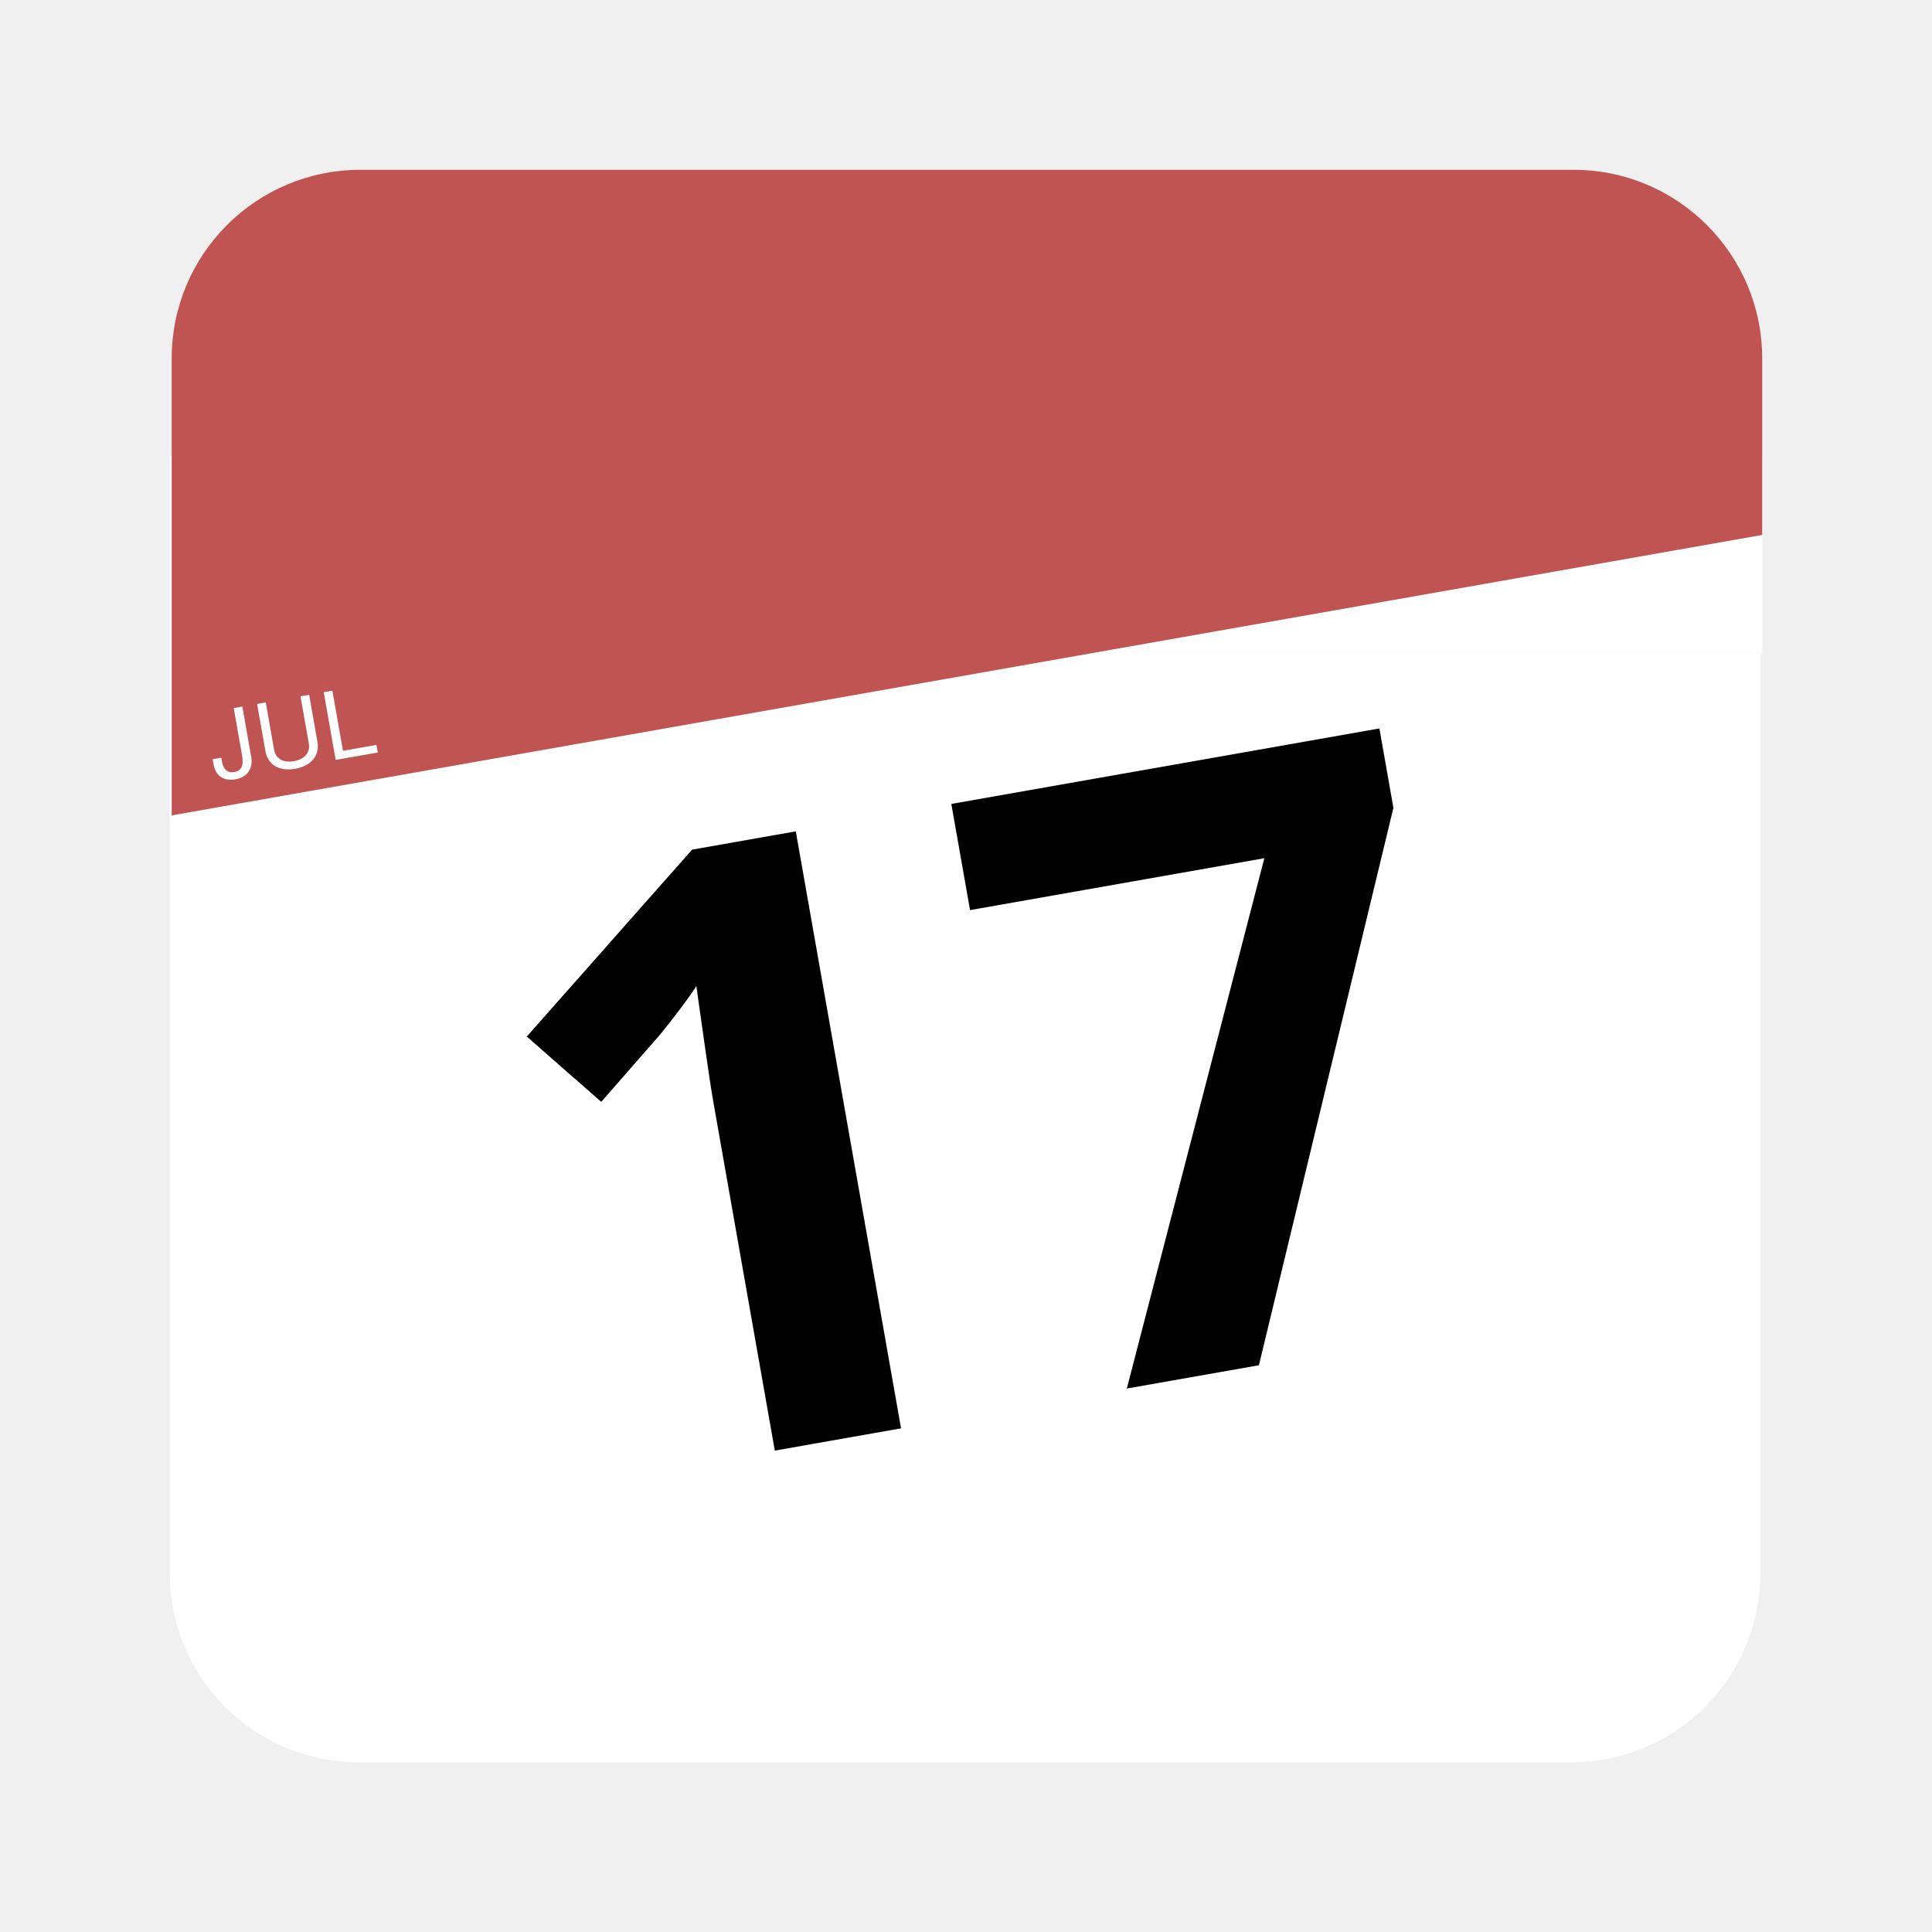
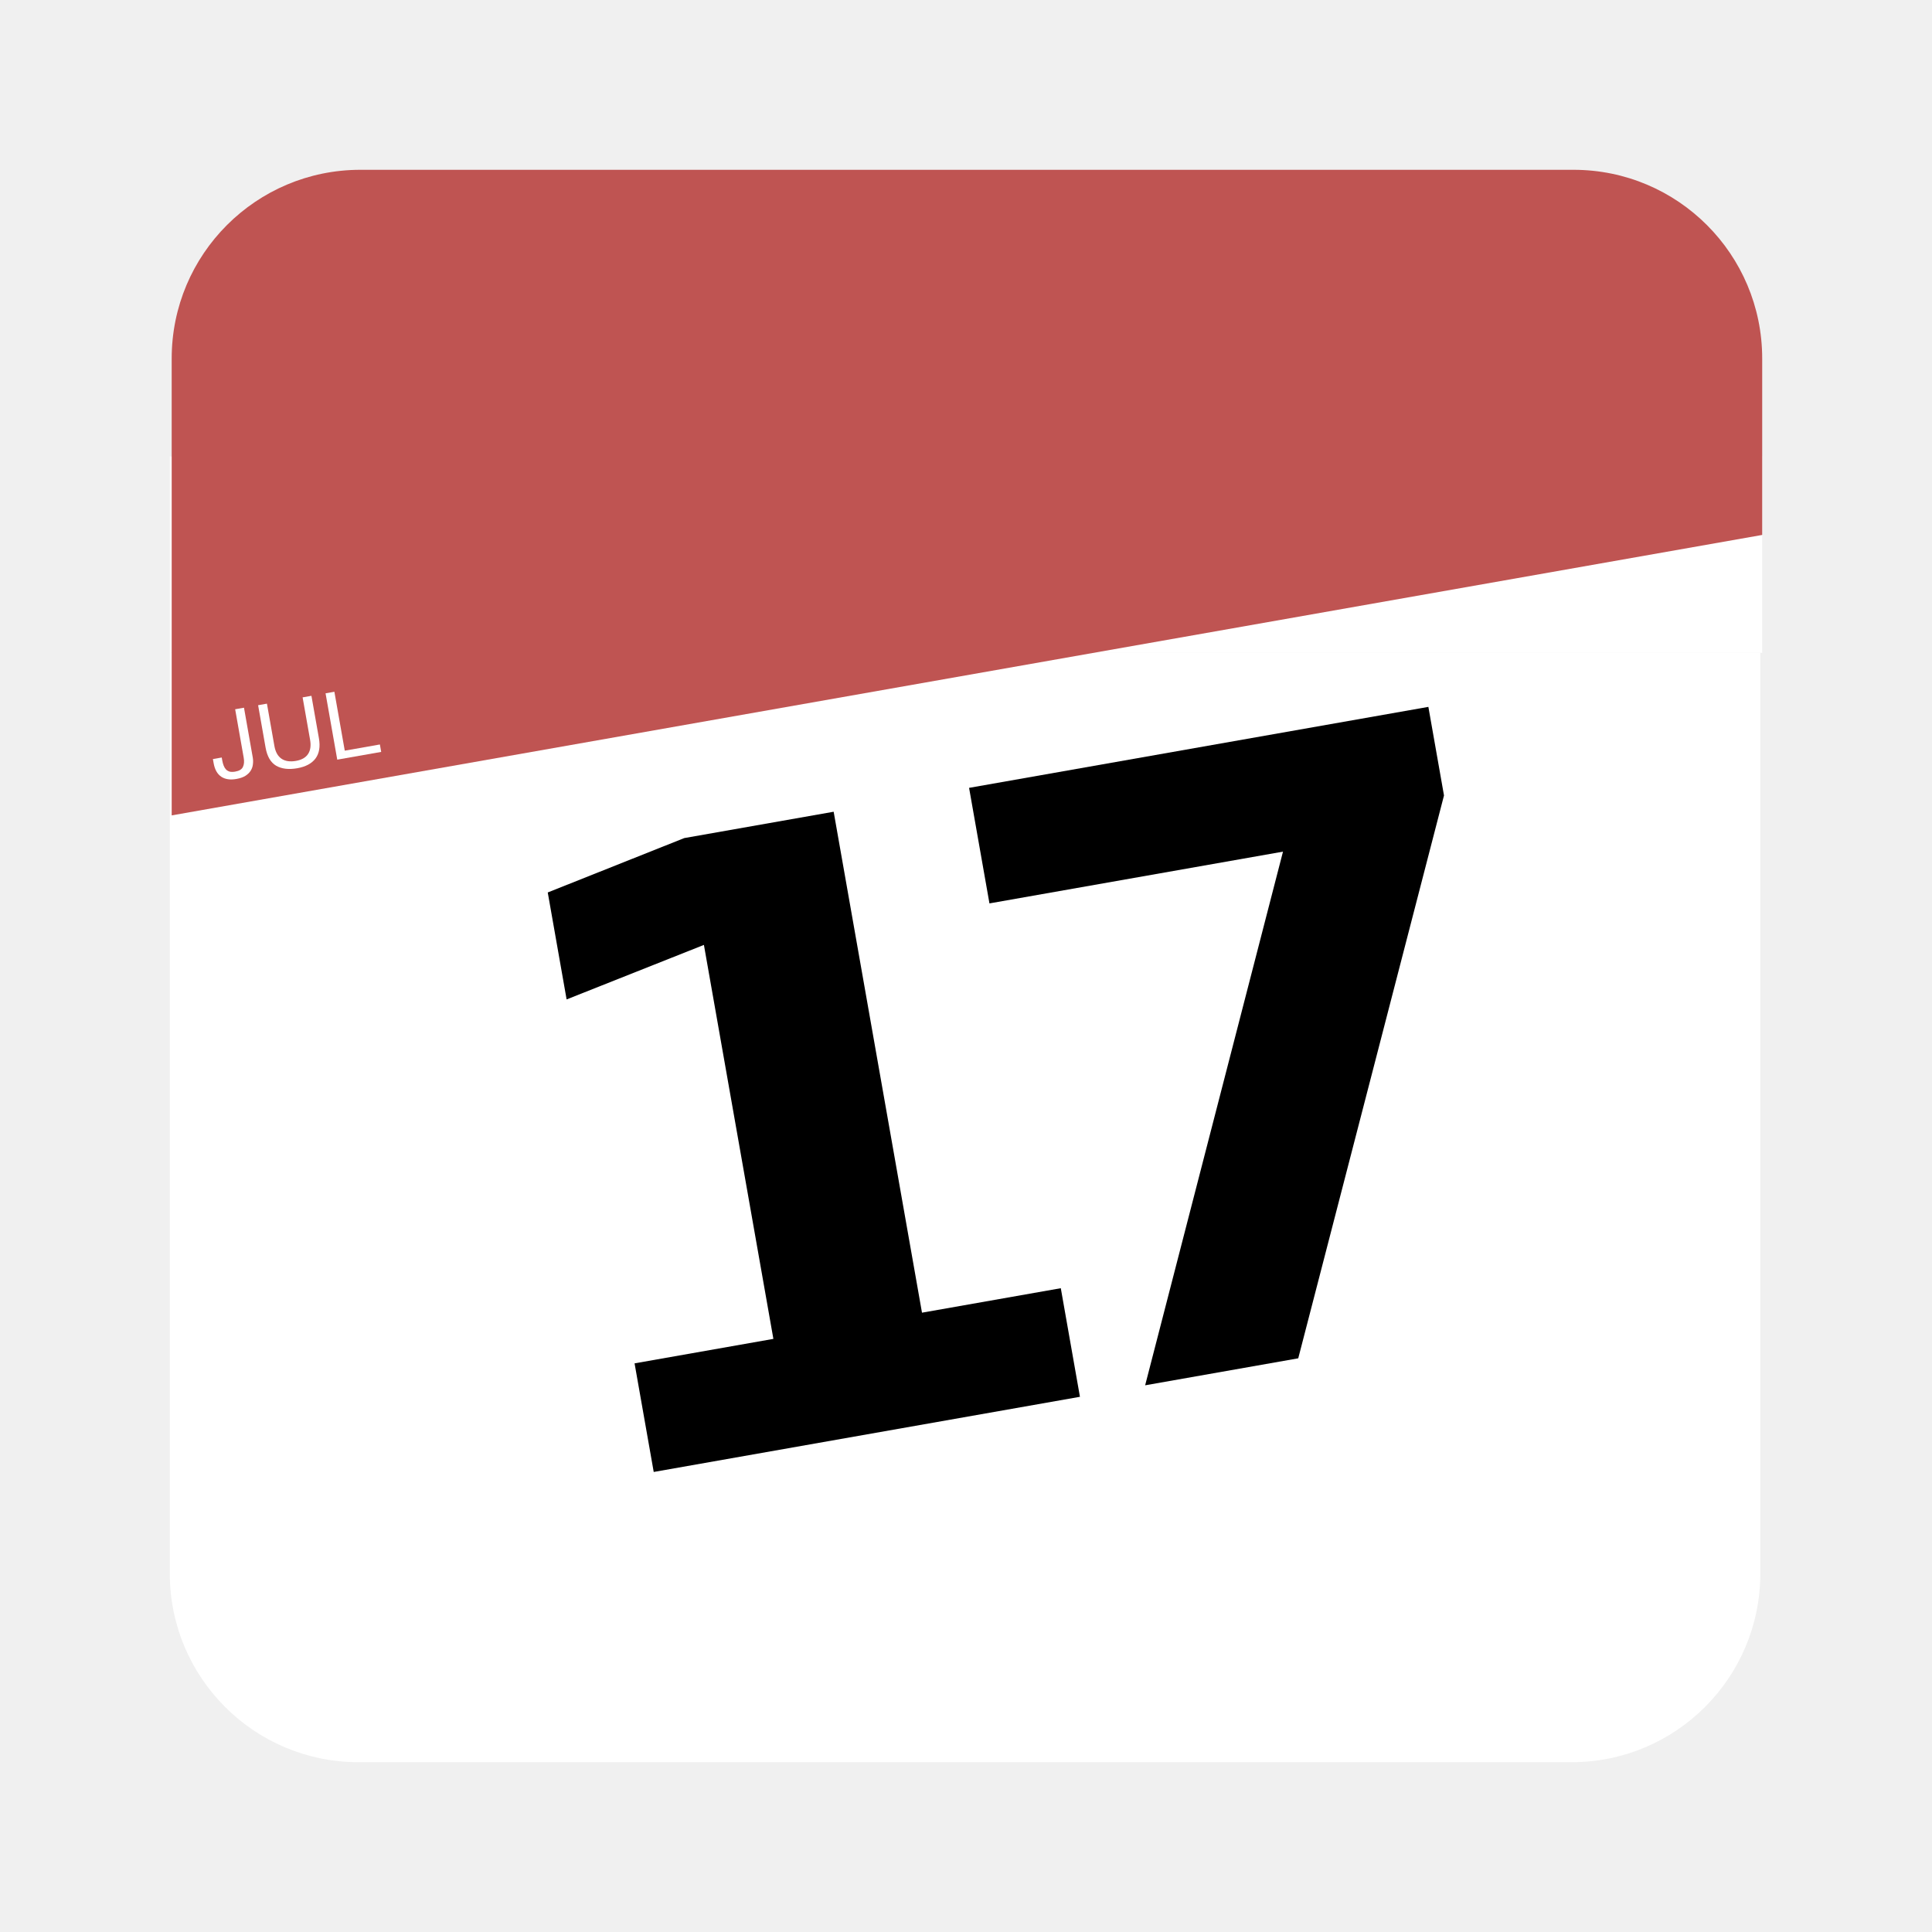
<svg xmlns="http://www.w3.org/2000/svg" viewBox="0 0 1365.333 1365.333" height="1365.333" width="1365.333" xml:space="preserve" id="svg4863" version="1.1">
  <defs id="defs4867">
    <clipPath id="clipPath4879" clipPathUnits="userSpaceOnUse">
      <path id="path4877" d="M 0,1024 H 1024 V 0 H 0 Z" />
    </clipPath>
    <clipPath id="clipPath4893" clipPathUnits="userSpaceOnUse">
      <path id="path4891" d="M 191,934 C 135.771,934 91,889.229 91,834 v 0 -643 C 91,135.771 135.771,91 191,91 v 0 h 643 c 55.229,0 100,44.771 100,100 v 0 643 c 0,55.229 -44.771,100 -100,100 v 0 z" />
    </clipPath>
  </defs>
  <g transform="matrix(1.333333,0,0,-1.333333,0,1365.333)" id="g4871">
    <g id="g4873">
      <g clip-path="url(#clipPath4879)" id="g4875">
        <g transform="translate(90,190)" id="g4881">
          <path id="path4883" style="fill:#ffffff;fill-opacity:1;fill-rule:nonzero;stroke:none" d="m 0,0 c 0,-55.229 44.771,-100 100,-100 h 643 c 55.229,0 100,44.771 100,100 V 488 H 0 Z" />
        </g>
        <path id="path4885" style="fill:#ffffff;fill-opacity:1;fill-rule:nonzero;stroke:none" d="M 934,782 H 90 V 678 h 844 z" />
      </g>
    </g>
    <g id="g4887">
      <g clip-path="url(#clipPath4893)" id="g4889">
        <g transform="translate(1069.555,764.3716)" id="g4895">
          <path id="path4897" style="fill:#bf5452;fill-opacity:1;fill-rule:nonzero;stroke:none" d="m 0,0 -1012.372,-178.508 -71.726,406.776 1012.372,178.508 z" />
        </g>
      </g>
    </g>
-     <text id="text4901" style="font-variant:normal;font-weight:normal;font-stretch:normal;font-size:50px;font-family:'Helvetica Neue';-inkscape-font-specification:HelveticaNeue;writing-mode:lr-tb;fill:#ffffff;fill-opacity:1;fill-rule:nonzero;stroke:none" transform="matrix(0.9848078,0.173648,0.173648,-0.9848078,113.8024,609.916)">
-       <tspan id="tspan4899" y="0" x="0 25.95 62.05">JUL</tspan>
-     </text>
-     <text id="text4905" style="font-variant:normal;font-weight:bold;font-stretch:normal;font-size:450px;font-family:'Helvetica 55 Roman';-inkscape-font-specification:HelveticaNeue-Bold;writing-mode:lr-tb;fill:#000000;fill-opacity:1;fill-rule:nonzero;stroke:none" transform="matrix(0.9848077,0.1736482,0.1736482,-0.9848077,294.5524,234.6756)">
-       <tspan id="tspan4903" y="0" x="0 250.2">17</tspan>
-     </text>
+     <g transform="matrix(0.9848078,0.173648,0.173648,-0.9848078,113.8024,609.916)" style="font-variant:normal;font-weight:normal;font-stretch:normal;font-size:50px;font-family:'Helvetica Neue';-inkscape-font-specification:HelveticaNeue;writing-mode:lr-tb;fill:#ffffff;fill-opacity:1;fill-rule:nonzero;stroke:none" id="text4901">
+       <path d="m 22.05,-8.9 0,-26.8 -4.75,0 0,26.1 q 0,2.95 -1.25,4.7 -1.2,1.75 -4.45,1.75 -1.75,0 -2.9,-0.5 Q 7.6,-4.2 6.95,-5.15 6.35,-6.1 6.1,-7.4 5.85,-8.7 5.85,-10.25 l 0,-1.5 -4.75,0 0,2.2 q 0,5.1 2.7,7.75 2.7,2.6 7.7,2.6 3,0 5,-0.8 2.05,-0.85 3.25,-2.2 1.25,-1.4 1.75,-3.15 0.55,-1.75 0.55,-3.55 z" style="" id="path3352" />
+       <path d="m 58.35,-12.9 0,-22.8 -4.75,0 0,22.8 q 0,4.8 -2.4,7.3 -2.35,2.45 -6.9,2.45 -4.8,0 -7.35,-2.45 -2.55,-2.5 -2.55,-7.3 l 0,-22.8 -4.75,0 0,22.8 q 0,7.15 3.85,10.45 3.9,3.25 10.8,3.25 6.75,0 10.4,-3.4 3.65,-3.45 3.65,-10.3 z" style="" id="path3354" />
+       <path d="m 65.95,-35.7 0,35.7 23.65,0 0,-4 -18.9,0 0,-31.7 -4.75,0 z" style="" id="path3356" />
+     </g>
+     <g transform="matrix(0.9848077,0.1736482,0.1736482,-0.9848077,294.5524,234.6756)" style="font-variant:normal;font-weight:bold;font-stretch:normal;font-size:450px;font-family:'Helvetica 55 Roman';-inkscape-font-specification:HelveticaNeue-Bold;writing-mode:lr-tb;fill:#000000;fill-opacity:1;fill-rule:nonzero;stroke:none" id="text4905">
+       <path d="m 52.734,-58.447 74.707,0 0,-212.036 -76.685,15.82 0,-57.568 76.245,-15.82 80.42,0 0,269.604 74.707,0 0,58.447 -229.395,0 0,-58.447 z" style="" id="path3359" />
+       <path d="m 280.303,-328.052 247.192,0 0,47.681 L 399.614,0 l -82.397,0 121.069,-265.869 -157.983,0 0,-62.183 z" style="" id="path3361" />
+     </g>
  </g>
</svg>
